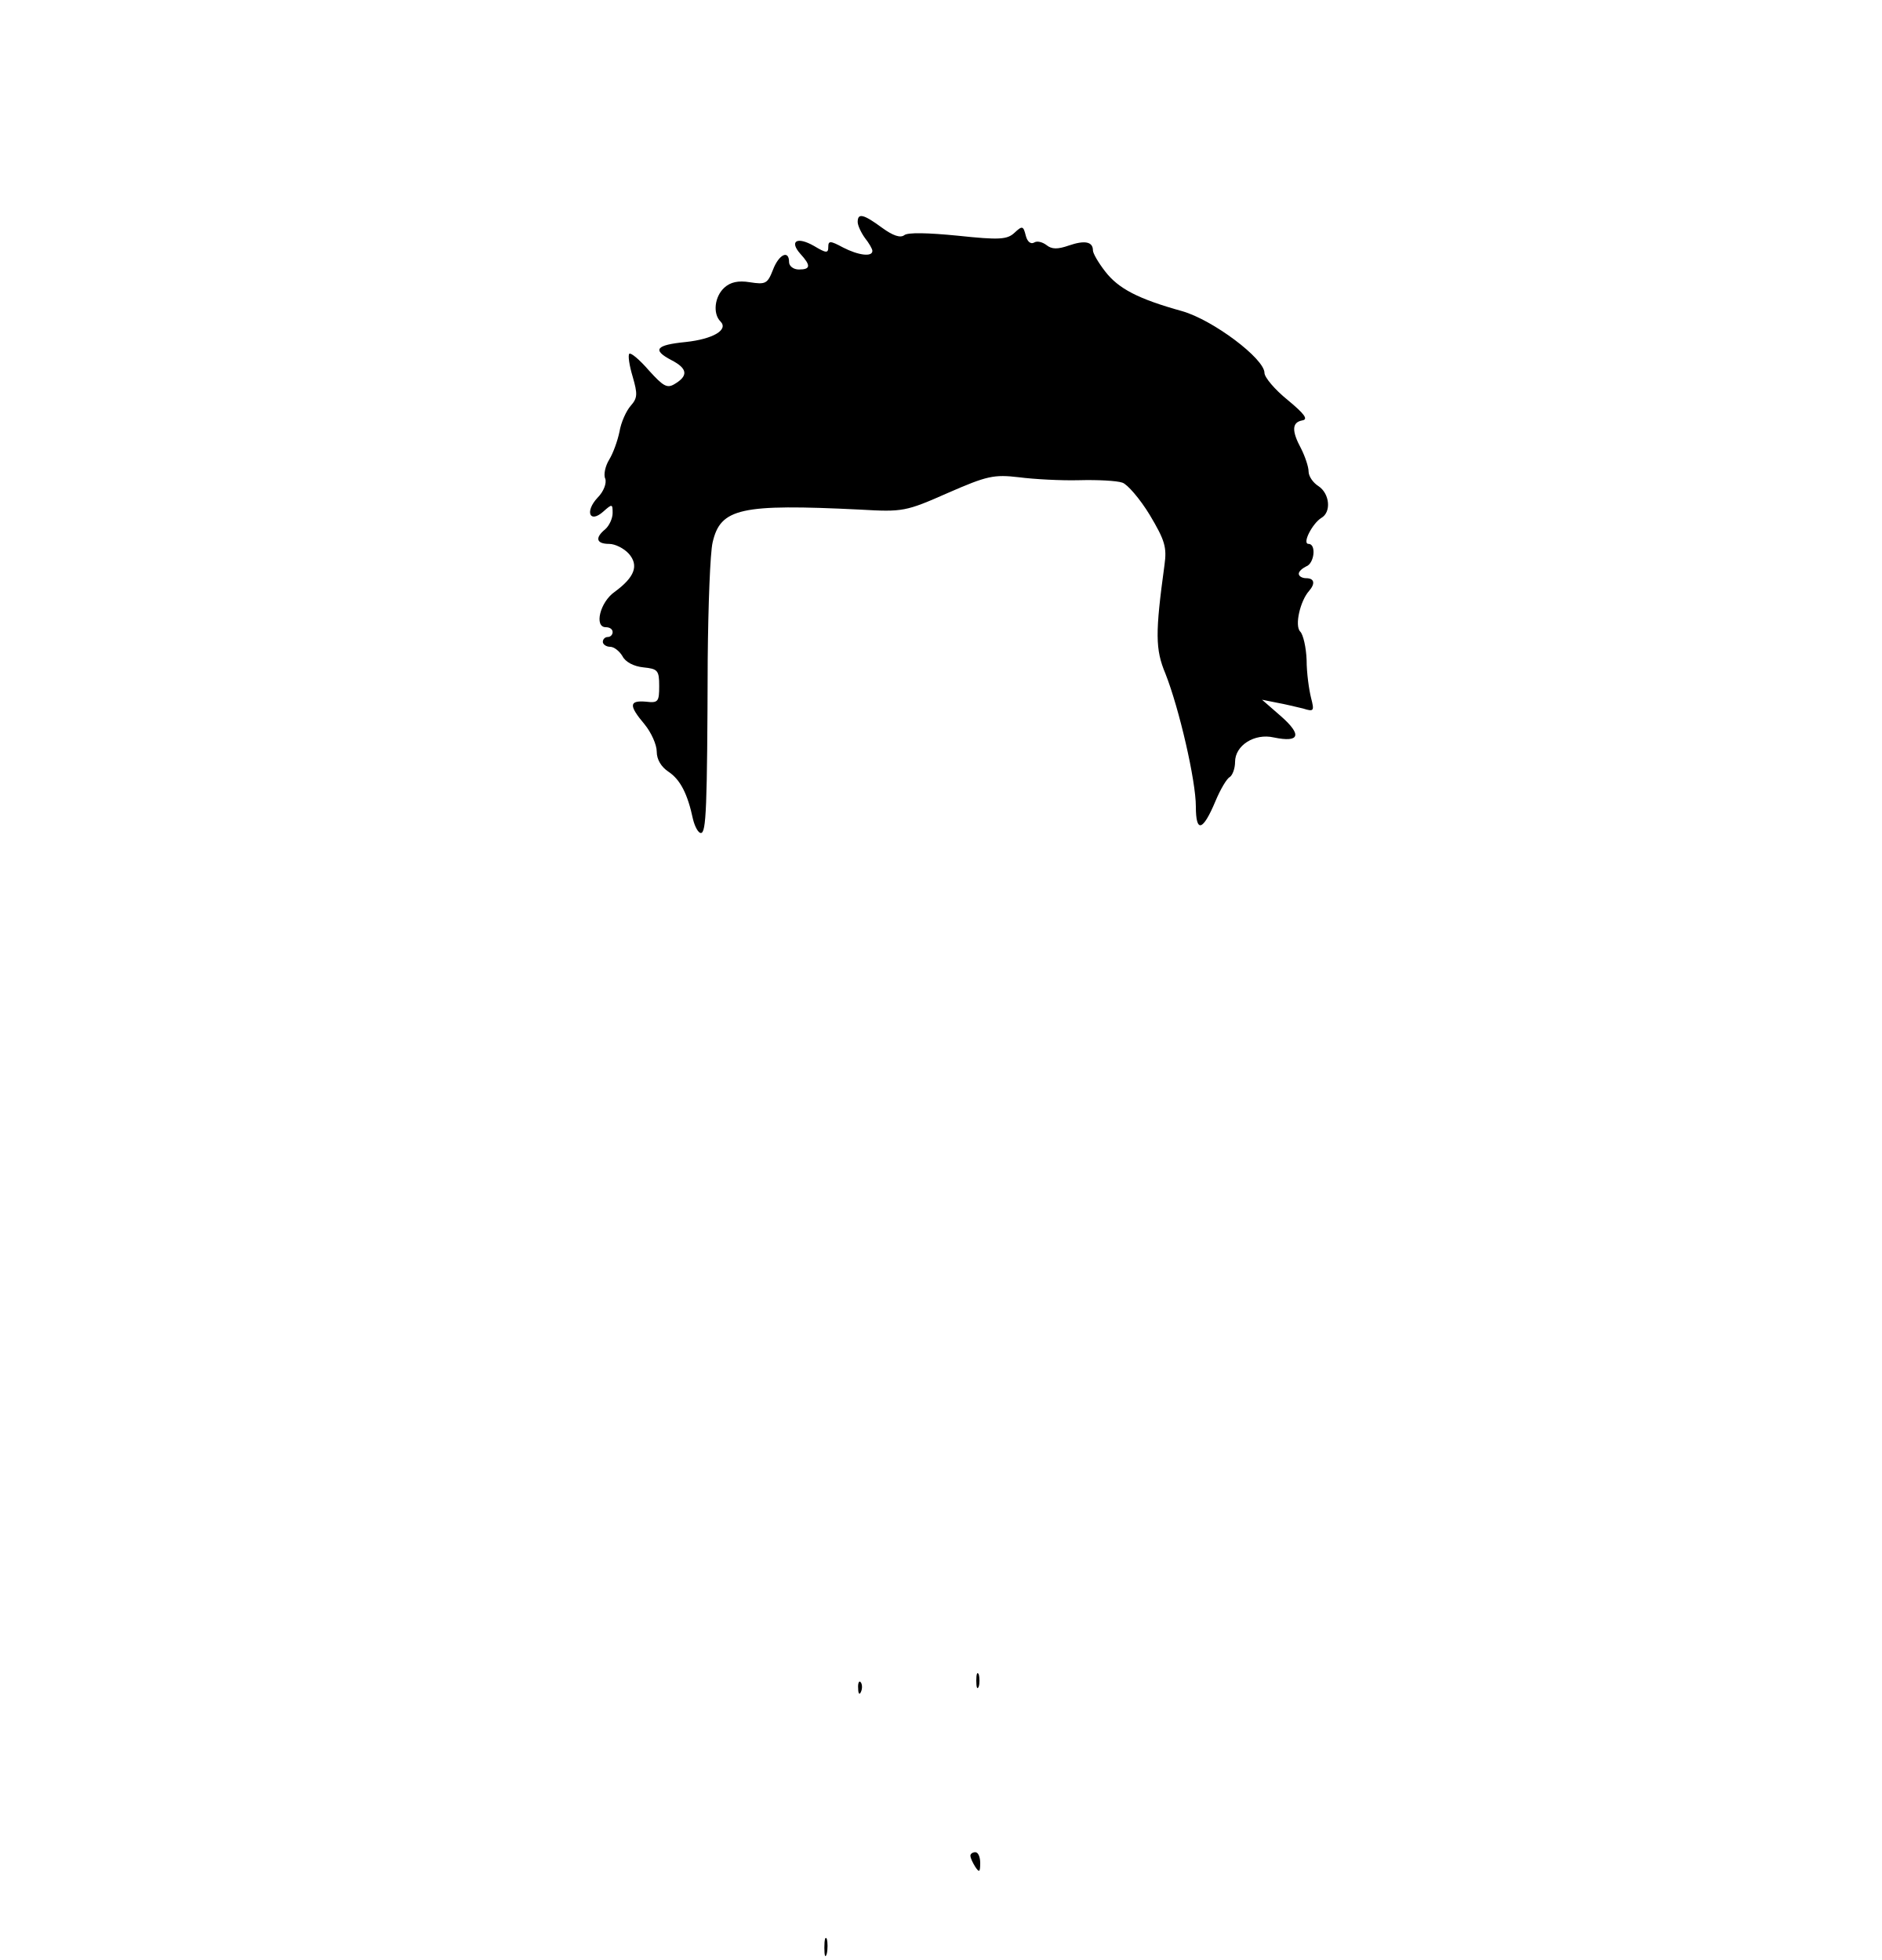
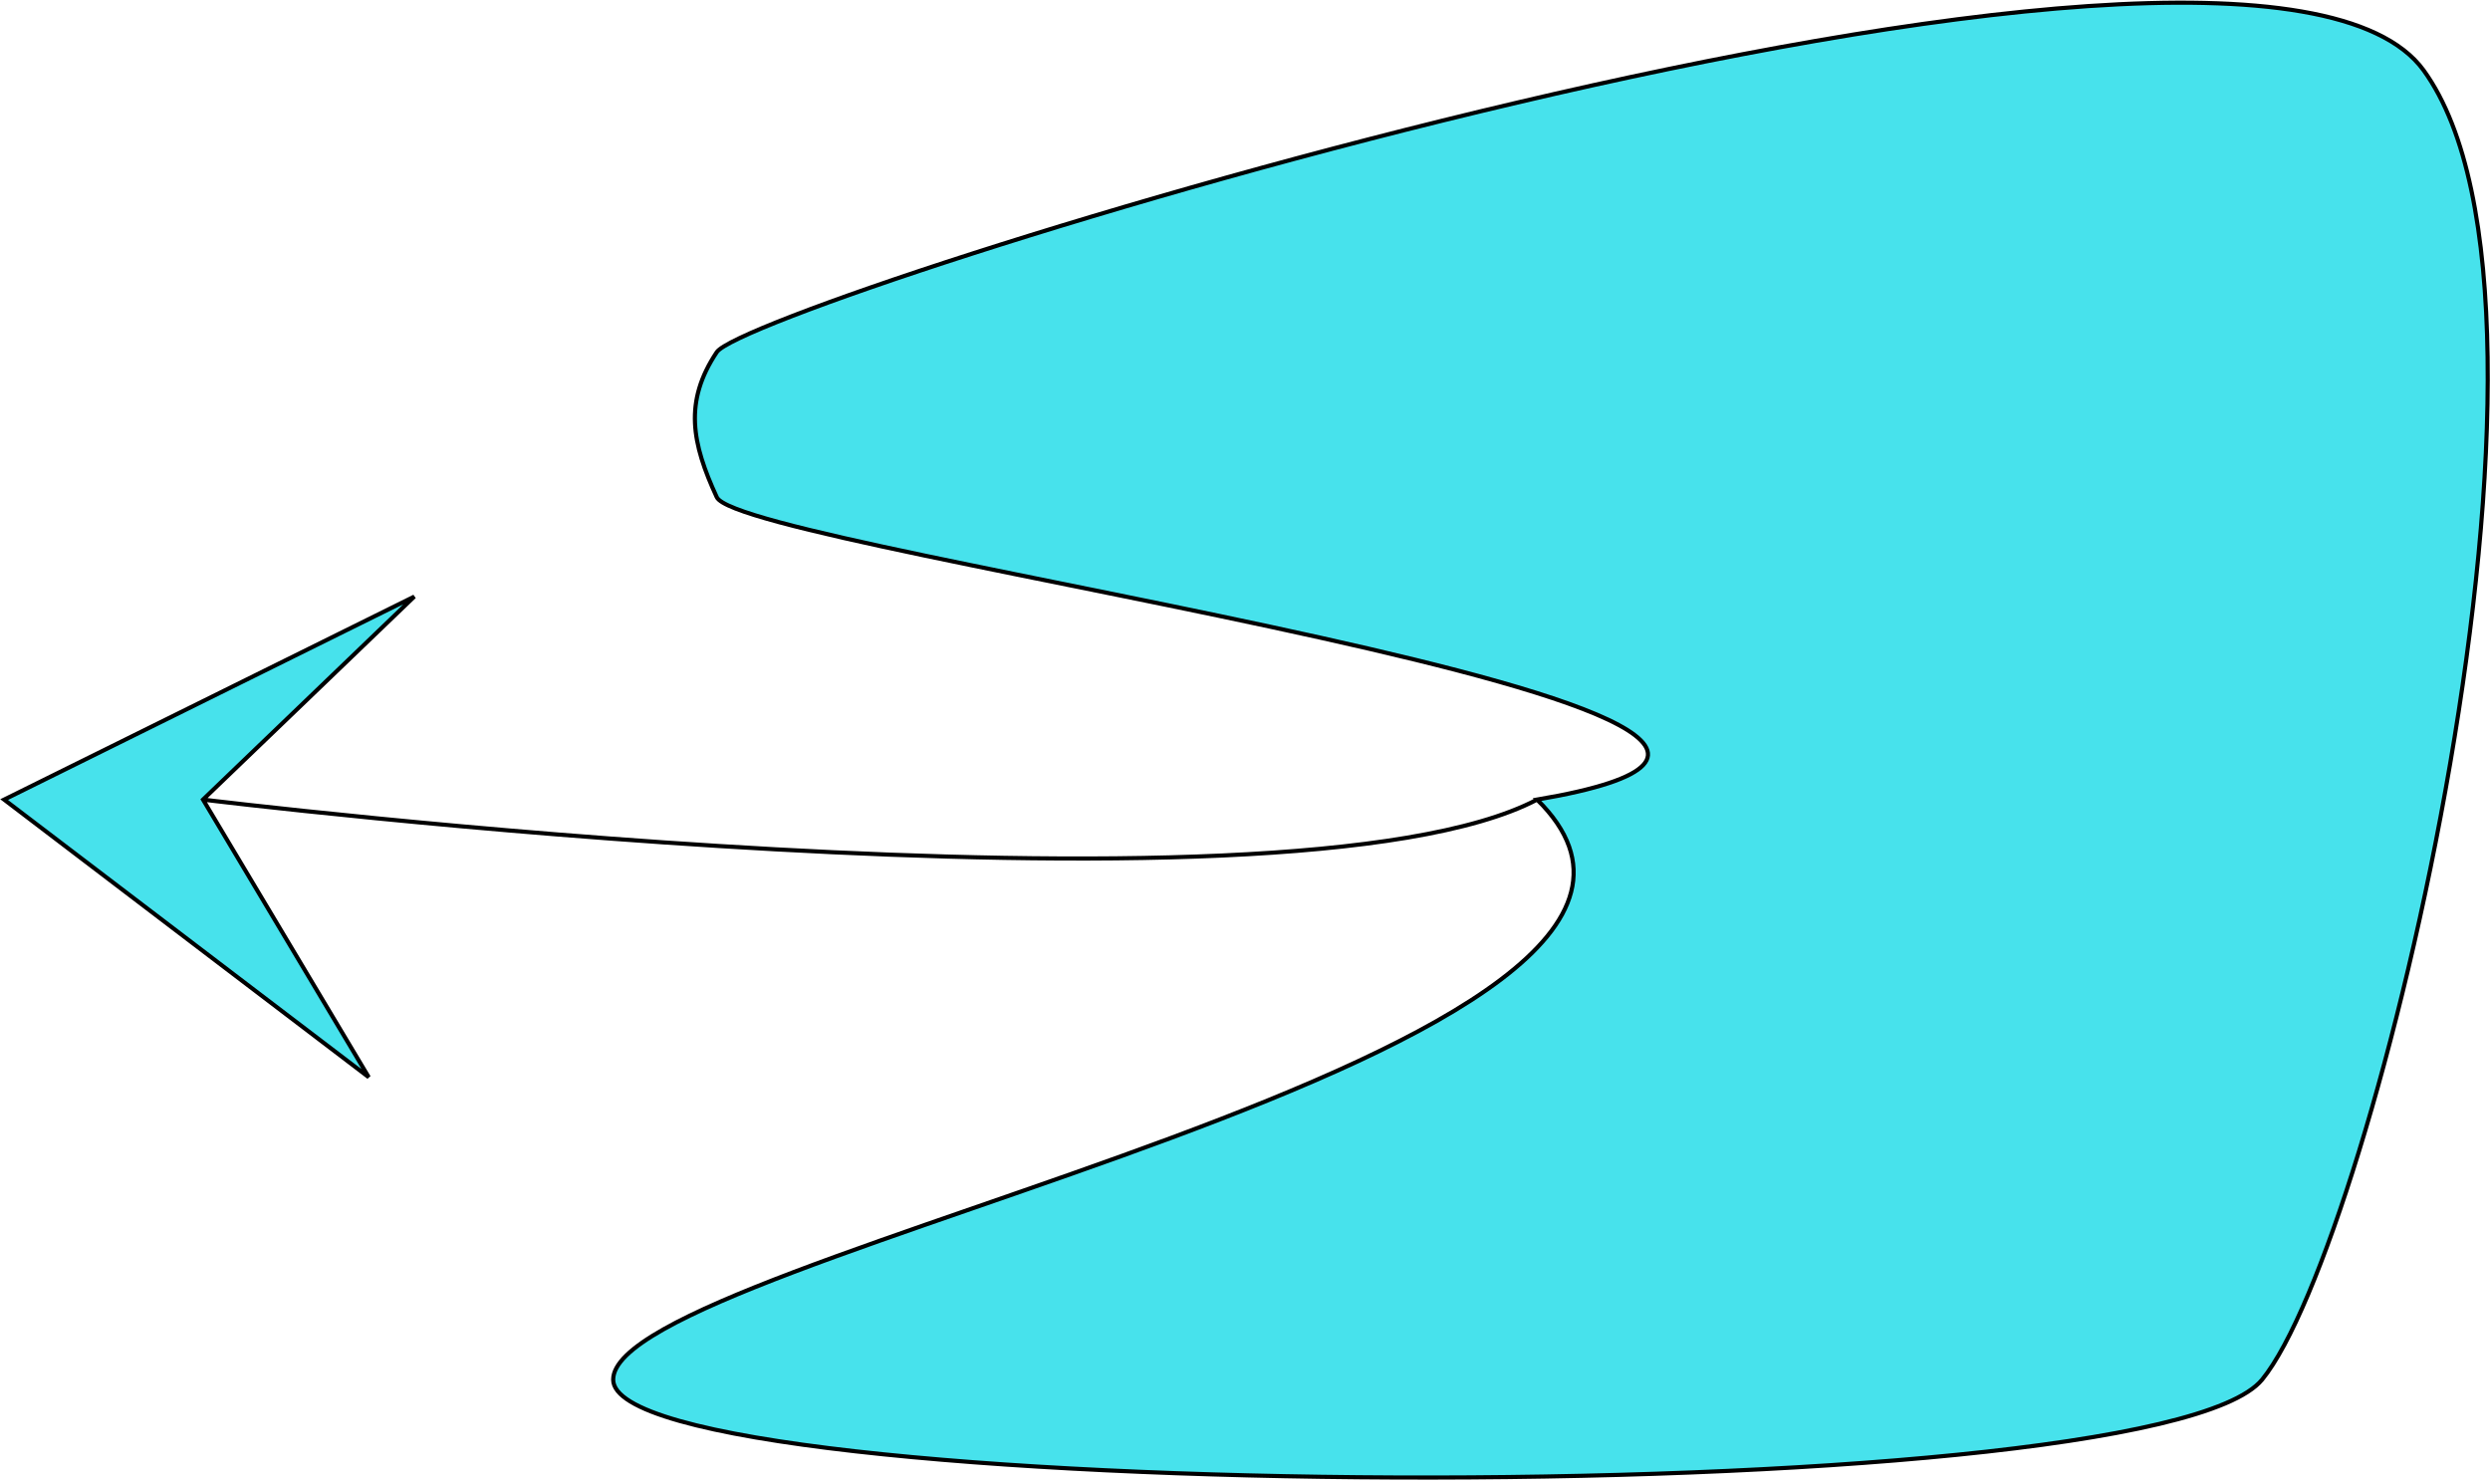
- <svg xmlns="http://www.w3.org/2000/svg" version="1.0" width="384pt" height="400pt" viewBox="0 0 384 400" preserveAspectRatio="xMidYMid meet">
-   <g transform="translate(0,400) scale(0.1,-0.1)" fill="#000000" stroke="none">
-     <path d="M1750 3547 c0 -7 7 -22 15 -33 8 -10 15 -22 15 -26 0 -13 -29 -9 -60 7 -26 14 -30 14 -30 1 0 -13 -4 -13 -29 2 -35 20 -51 10 -28 -16 22 -24 21 -32 -3 -32 -11 0 -20 7 -20 15 0 26 -21 16 -33 -16 -11 -28 -15 -30 -47 -25 -24 4 -40 0 -52 -11 -20 -18 -24 -53 -8 -69 17 -17 -15 -36 -71 -42 -61 -6 -69 -16 -29 -37 33 -17 35 -32 6 -49 -15 -9 -23 -4 -52 28 -19 22 -37 37 -40 34 -3 -3 0 -24 7 -47 10 -35 10 -43 -4 -59 -9 -10 -20 -34 -23 -53 -4 -19 -13 -44 -21 -57 -8 -13 -12 -31 -8 -39 3 -9 -3 -26 -16 -39 -26 -28 -16 -53 12 -28 18 16 19 16 19 -3 0 -11 -7 -26 -15 -33 -22 -18 -18 -30 8 -30 12 0 30 -9 40 -20 21 -24 12 -48 -29 -78 -30 -21 -42 -72 -18 -72 8 0 14 -4 14 -10 0 -5 -4 -10 -10 -10 -5 0 -10 -4 -10 -10 0 -5 7 -10 15 -10 8 0 19 -9 25 -19 6 -12 23 -21 43 -23 29 -3 32 -6 32 -38 0 -32 -2 -35 -27 -32 -35 3 -35 -8 -3 -46 14 -17 25 -42 25 -56 0 -16 9 -31 24 -41 24 -16 39 -45 50 -97 4 -16 11 -28 16 -28 11 0 13 49 14 355 1 110 5 217 10 238 16 70 57 79 301 67 87 -5 93 -4 179 34 80 35 94 38 145 32 31 -4 86 -7 123 -6 37 1 77 -1 88 -5 10 -3 36 -33 56 -66 31 -52 35 -66 30 -102 -19 -139 -19 -172 2 -222 28 -71 62 -218 62 -271 0 -54 14 -51 40 11 10 24 23 46 29 49 6 4 11 18 11 31 0 34 40 59 79 50 53 -11 58 5 15 43 l-39 34 30 -6 c17 -3 41 -9 54 -12 22 -7 23 -5 16 22 -4 16 -9 50 -9 77 -1 26 -7 52 -13 58 -12 12 0 63 18 83 13 15 11 26 -6 26 -8 0 -15 4 -15 9 0 5 7 11 15 15 17 6 21 46 5 46 -14 0 8 42 26 53 21 12 17 50 -6 65 -11 7 -20 20 -20 30 0 9 -7 30 -15 46 -20 37 -19 54 2 58 13 2 5 13 -30 42 -26 21 -47 46 -47 55 0 29 -105 108 -168 126 -90 25 -130 46 -157 81 -14 18 -25 37 -25 43 0 18 -17 21 -49 10 -23 -8 -35 -8 -46 1 -8 6 -19 9 -25 5 -7 -4 -14 2 -17 14 -5 20 -7 21 -23 6 -15 -14 -31 -15 -116 -6 -61 6 -102 7 -109 1 -8 -6 -23 -1 -45 15 -38 28 -50 31 -50 12z" />
-     <path d="M1992 570 c0 -14 2 -19 5 -12 2 6 2 18 0 25 -3 6 -5 1 -5 -13z" />
-     <path d="M1751 554 c0 -11 3 -14 6 -6 3 7 2 16 -1 19 -3 4 -6 -2 -5 -13z" />
-     <path d="M1980 213 c0 -5 5 -15 10 -23 8 -12 10 -11 10 8 0 12 -4 22 -10 22 -5 0 -10 -3 -10 -7z" />
-     <path d="M1682 25 c0 -17 2 -22 5 -12 2 9 2 23 0 30 -3 6 -5 -1 -5 -18z" />
-   </g>
+ <svg xmlns="http://www.w3.org/2000/svg" width="601" height="358" viewBox="0 0 601 358" fill="none">
+   <path d="M585 17C543 -41 181 73 173 85C165 97 167 107 173 120C179 133 489 173 371 193C433 254 148 303 148 333C148 363 519 366 546 333C573 300 627 75 585 17Z" fill="#47E2EC" />
+   <path d="M49 193L100 144L1 193L89 260L49 193Z" fill="#47E2EC" />
+   <path d="M371 193C433 254 148 303 148 333C148 363 519 366 546 333C573 300 627 75 585 17C543 -41 181 73 173 85C165 97 167 107 173 120C179 133 489 173 371 193ZM371 193C310 225 49 193 49 193M49 193L100 144L1 193L89 260L49 193Z" stroke="black" />
</svg>
